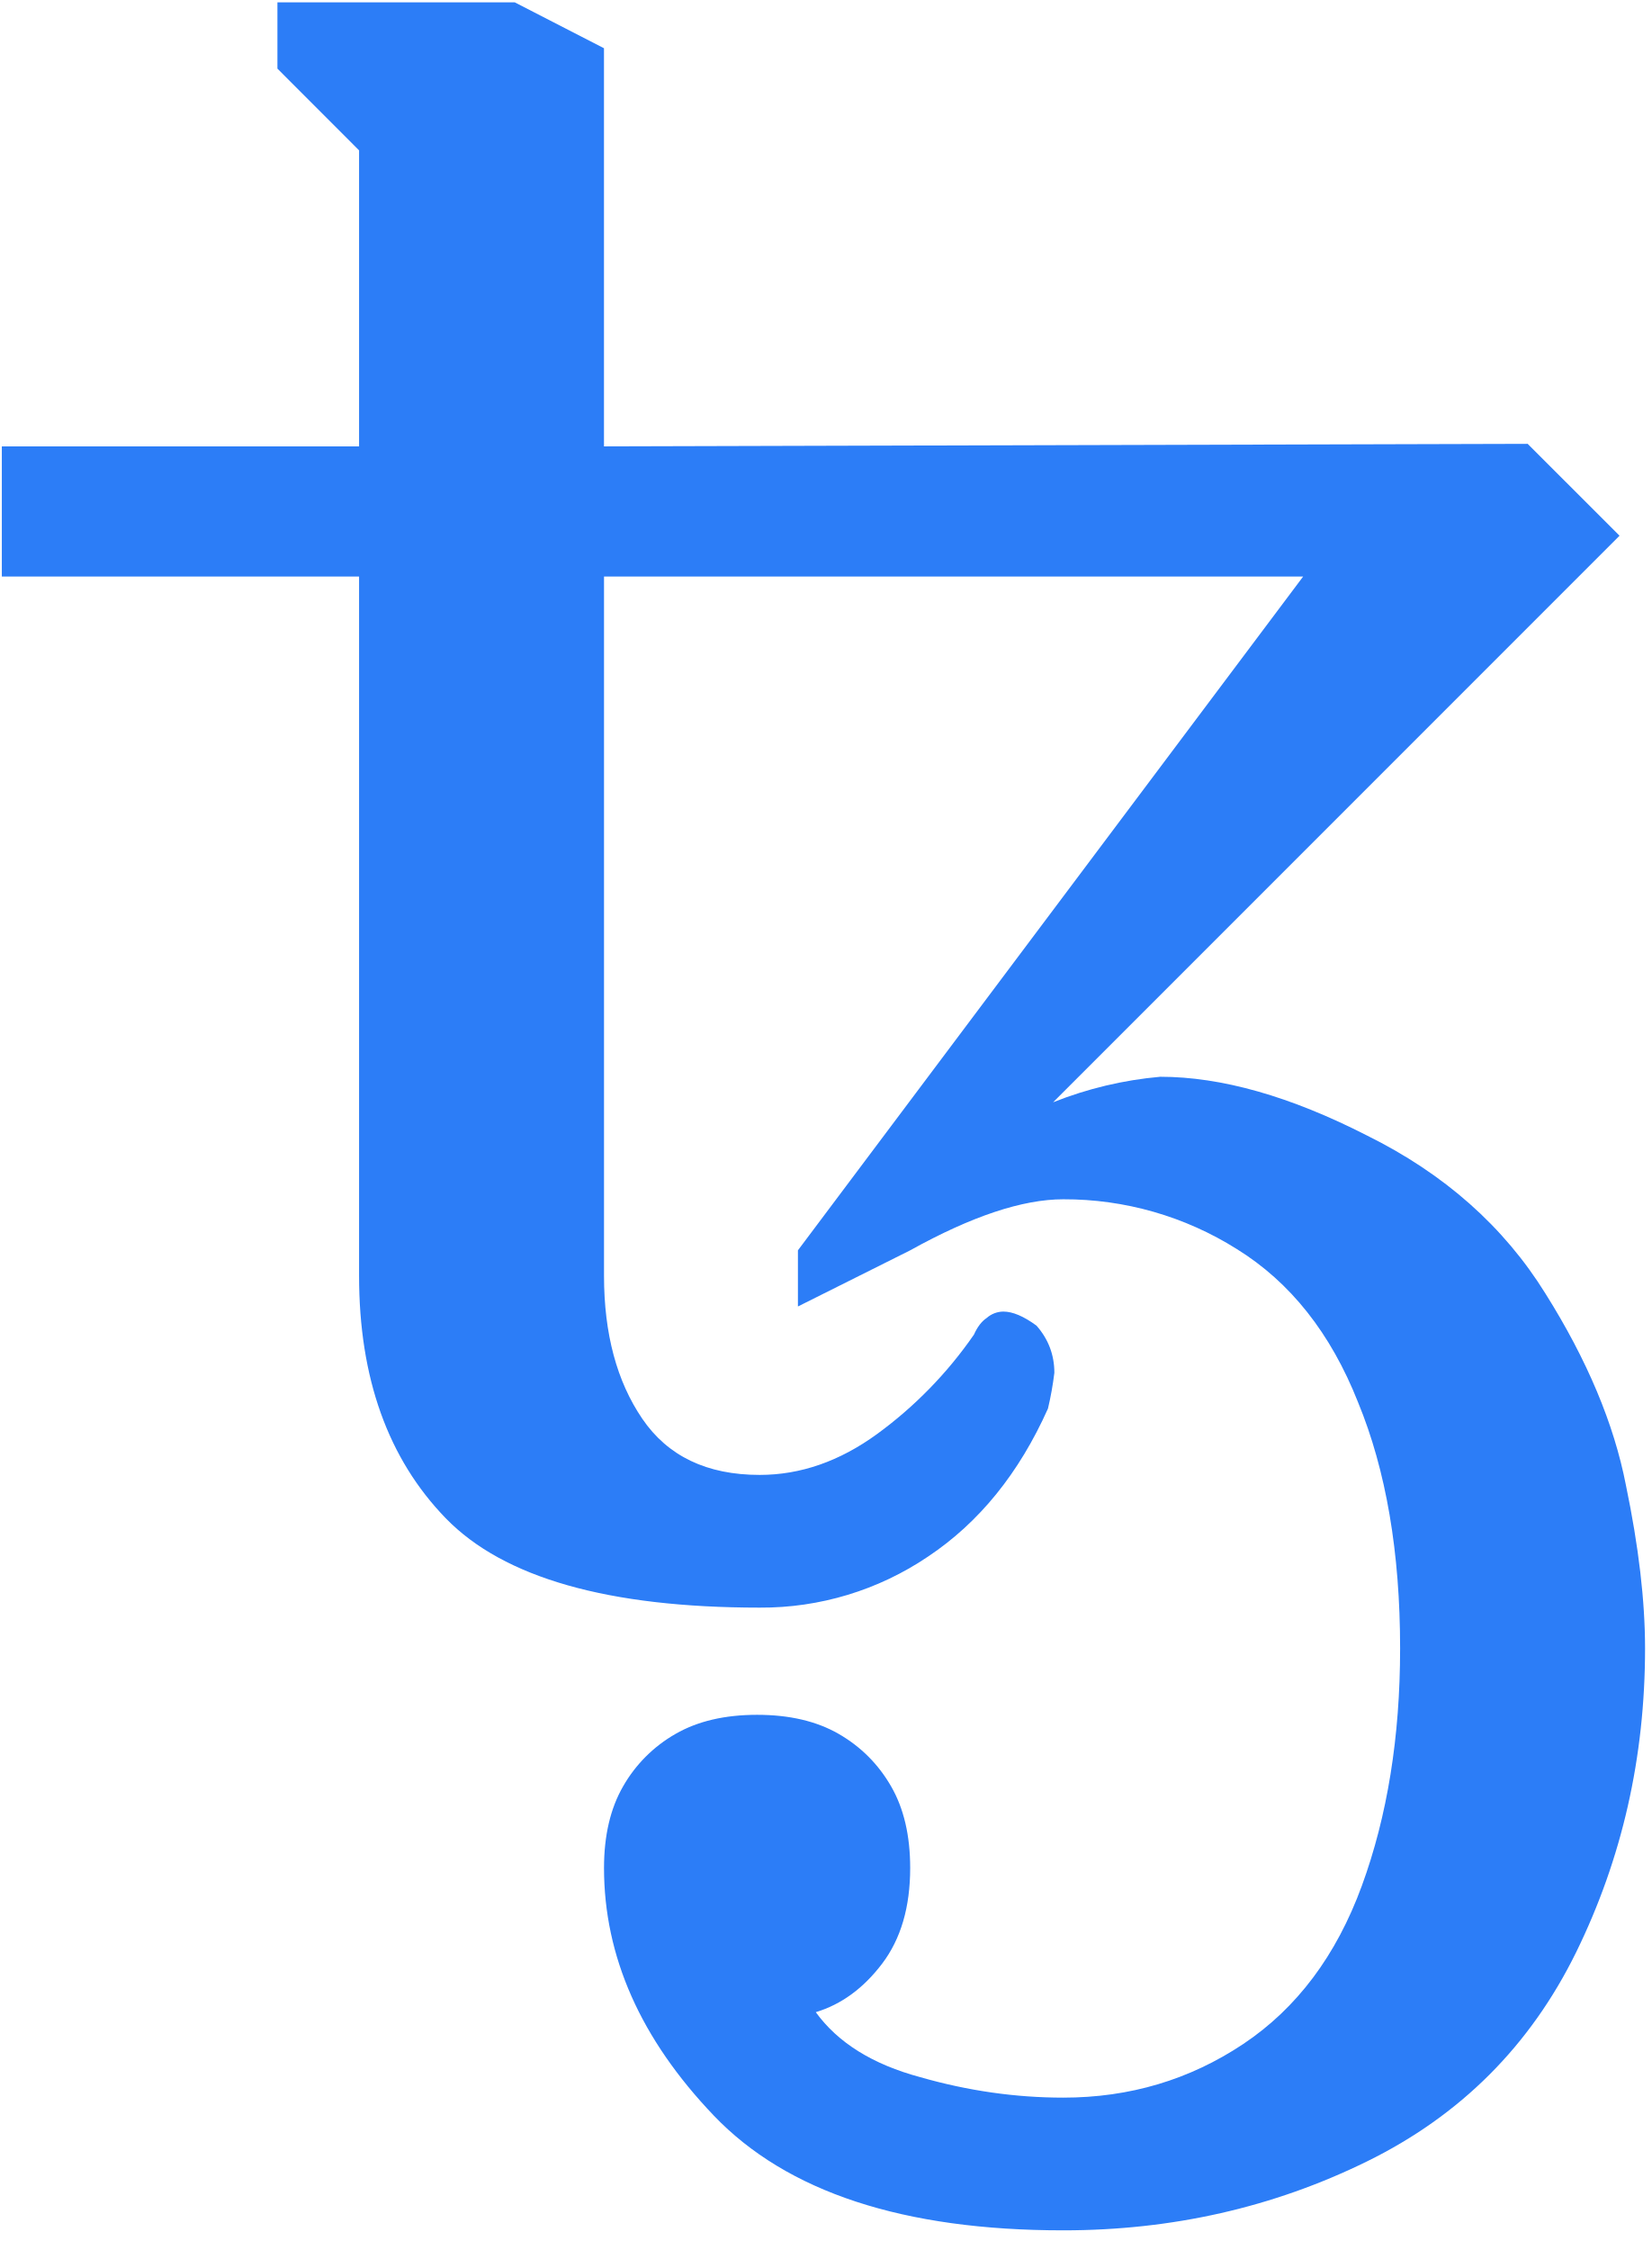
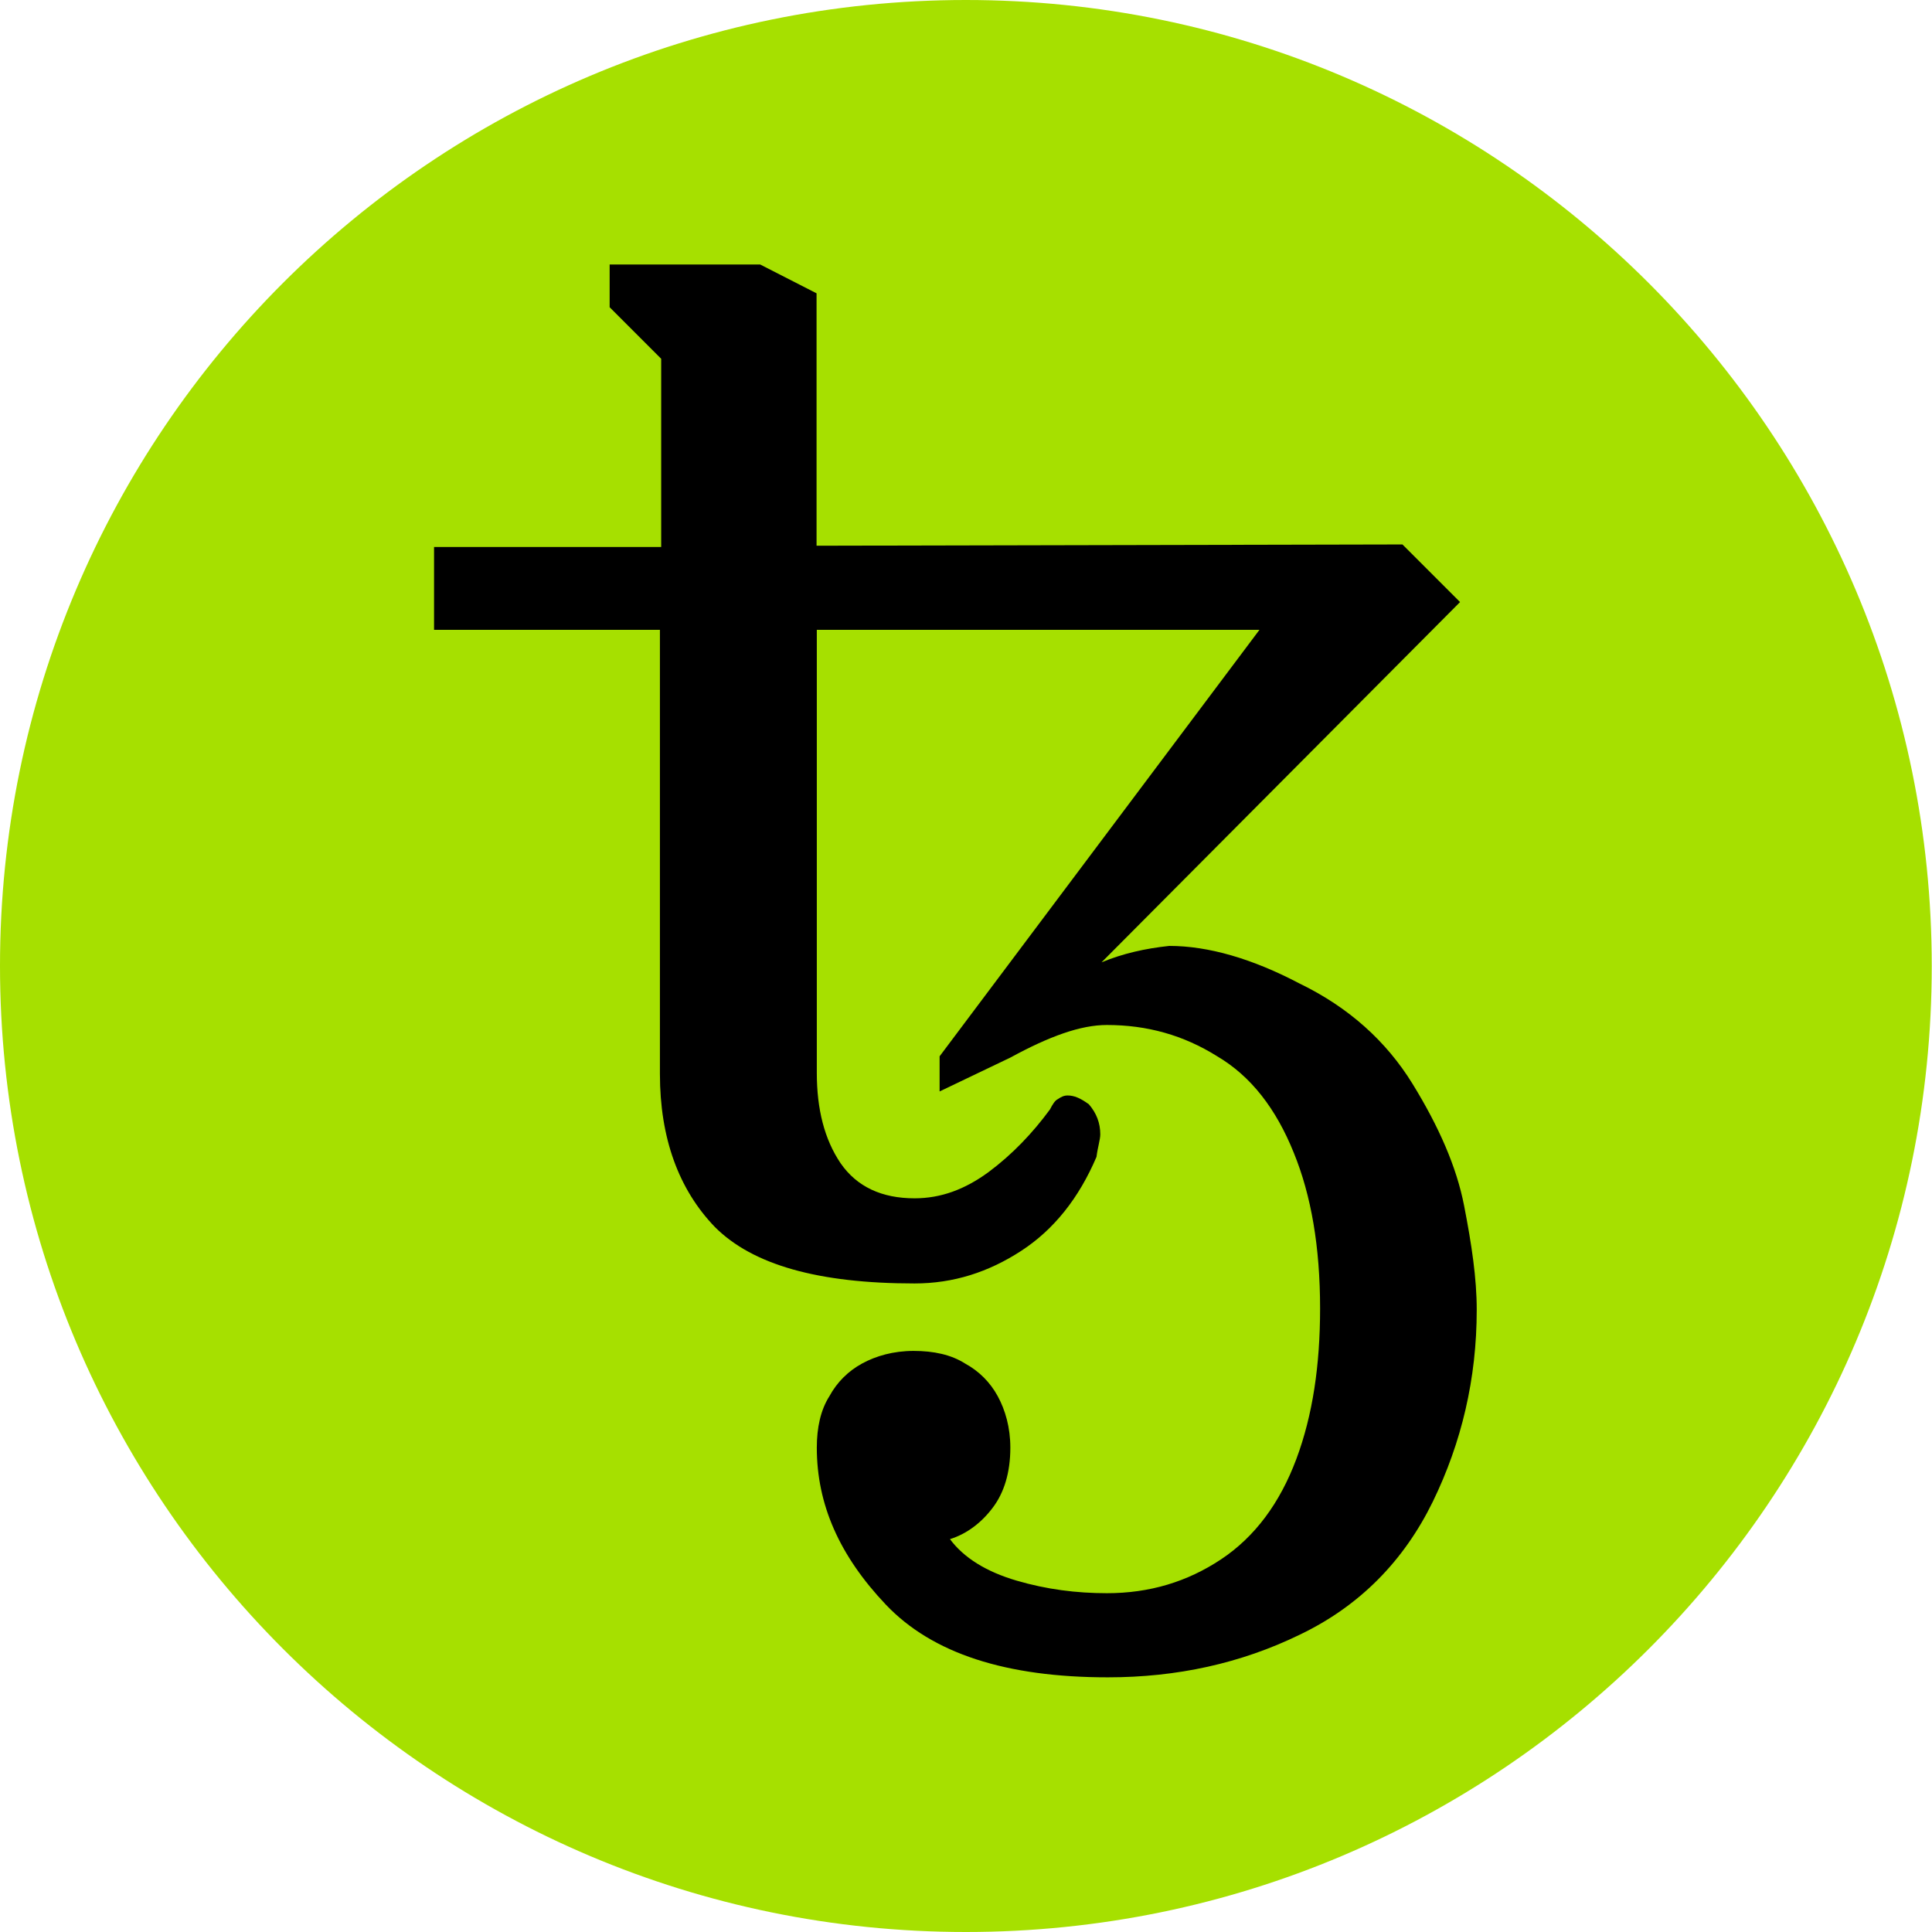
- <svg xmlns="http://www.w3.org/2000/svg" width="47" height="64" viewBox="0 0 47 64">
-   <path fill="#2C7DF7" d="M30.252 63.441c-4.55 0-7.864-1.089-9.946-3.267-2.08-2.177-3.121-4.525-3.121-7.041 0-.92.181-1.694.544-2.323a3.993 3.993 0 0 1 1.489-1.489c.629-.363 1.403-.544 2.323-.544.92 0 1.693.181 2.323.544.629.363 1.125.86 1.488 1.489.363.629.544 1.403.544 2.323 0 1.113-.266 2.02-.798 2.722-.533.702-1.162 1.161-1.888 1.38.63.87 1.622 1.487 2.977 1.85 1.355.388 2.71.581 4.065.581 1.887 0 3.593-.508 5.118-1.524 1.524-1.017 2.65-2.517 3.376-4.501.726-1.984 1.089-4.235 1.089-6.752 0-2.734-.4-5.07-1.198-7.005-.775-1.96-1.924-3.412-3.449-4.356a9.21 9.21 0 0 0-4.936-1.415c-1.162 0-2.613.484-4.356 1.452l-3.194 1.597v-1.597L37.076 16.4H17.185v19.89c0 1.646.363 3.001 1.089 4.066s1.839 1.597 3.34 1.597c1.16 0 2.274-.387 3.339-1.162a11.803 11.803 0 0 0 2.758-2.83c.097-.219.218-.376.363-.473a.723.723 0 0 1 .472-.181c.266 0 .58.133.944.4.339.386.508.834.508 1.342a9.243 9.243 0 0 1-.182 1.017c-.822 1.839-1.96 3.242-3.412 4.21a8.457 8.457 0 0 1-4.79 1.452c-4.308 0-7.285-.847-8.93-2.54-1.645-1.695-2.468-3.994-2.468-6.897V16.4H.052v-3.703h10.164v-8.42L7.893 1.952V.066h6.751l2.54 1.306v11.325l26.28-.072 2.614 2.613-16.116 16.116a10.807 10.807 0 0 1 3.049-.726c1.742 0 3.702.557 5.88 1.67 2.202 1.089 3.896 2.59 5.081 4.5 1.186 1.888 1.948 3.703 2.287 5.445.363 1.743.545 3.291.545 4.646 0 3.098-.654 5.977-1.96 8.64-1.307 2.661-3.291 4.645-5.953 5.952-2.662 1.307-5.542 1.96-8.639 1.96z" />
+ <svg xmlns="http://www.w3.org/2000/svg" id="Layer_1" viewBox="0 0 764.7 764.7" width="2500" height="2500">
+   <style>.st0{fill:#a6e000}</style>
+   <path class="st0" d="M382.3 764.7c211 0 382.3-171.3 382.3-382.3S593.4 0 382.3 0 0 171.3 0 382.3s171.3 382.4 382.3 382.4" />
+   <path d="M438.5 663.9c-40.2 0-69.5-9.4-87.9-28.8-18.4-19.4-27.3-39.7-27.3-62.1 0-7.9 1.5-14.9 5-20.4 3-5.5 7.4-9.9 12.9-12.9s12.4-5 20.4-5 14.9 1.5 20.4 5c5.5 3 9.9 7.4 12.9 12.9s5 12.4 5 20.4c0 9.9-2.5 17.9-7 23.8-4.5 6-10.4 10.4-16.9 12.4 5.5 7.4 14.4 12.9 26.3 16.4 11.9 3.5 23.8 5 35.8 5 16.9 0 31.8-4.5 45.2-13.4 13.4-8.9 23.3-22.3 29.8-39.7 6.5-17.4 9.4-37.2 9.4-59.6 0-24.3-3.5-44.7-10.4-61.6-7-17.4-16.9-30.3-30.3-38.2-13.4-8.4-27.8-12.4-43.7-12.4-10.4 0-22.8 4.5-38.2 12.9l-28 13.4v-13.9l126.6-168.8H323.3v175.3c0 14.4 3 26.3 9.4 35.8 6.5 9.4 16.4 13.9 29.3 13.9 10.4 0 19.9-3.5 29.3-10.4 9.4-7 17.4-15.4 24.3-24.8 1-2 2-3.5 3-4 1.5-1 2.5-1.5 4-1.5 2.5 0 5 1 8.4 3.5 3 3.5 4.5 7.4 4.5 11.9 0 2-1 5-1.5 8.9-7 16.4-16.9 28.8-29.8 37.2-12.9 8.4-26.8 12.9-42.2 12.9-38.2 0-64.1-7.4-79-22.3-14.4-14.9-21.8-35.3-21.8-60.6V249.3h-89.4v-32.8h89.9V142l-20.4-20.4v-16.9h59.6l22.3 11.4V216l231.9-.5 22.8 22.8L436 380.9c8.4-3.5 17.4-5.5 26.8-6.5 15.4 0 32.8 5 51.6 14.9 19.4 9.4 34.3 22.8 44.7 39.7 10.4 16.9 17.4 32.8 20.4 48.2 3 15.4 5 28.8 5 41.2 0 27.3-6 52.6-17.4 76-11.4 23.3-28.8 41.2-52.6 52.6-23.4 11.4-48.7 16.9-76 16.9z" />
</svg>
